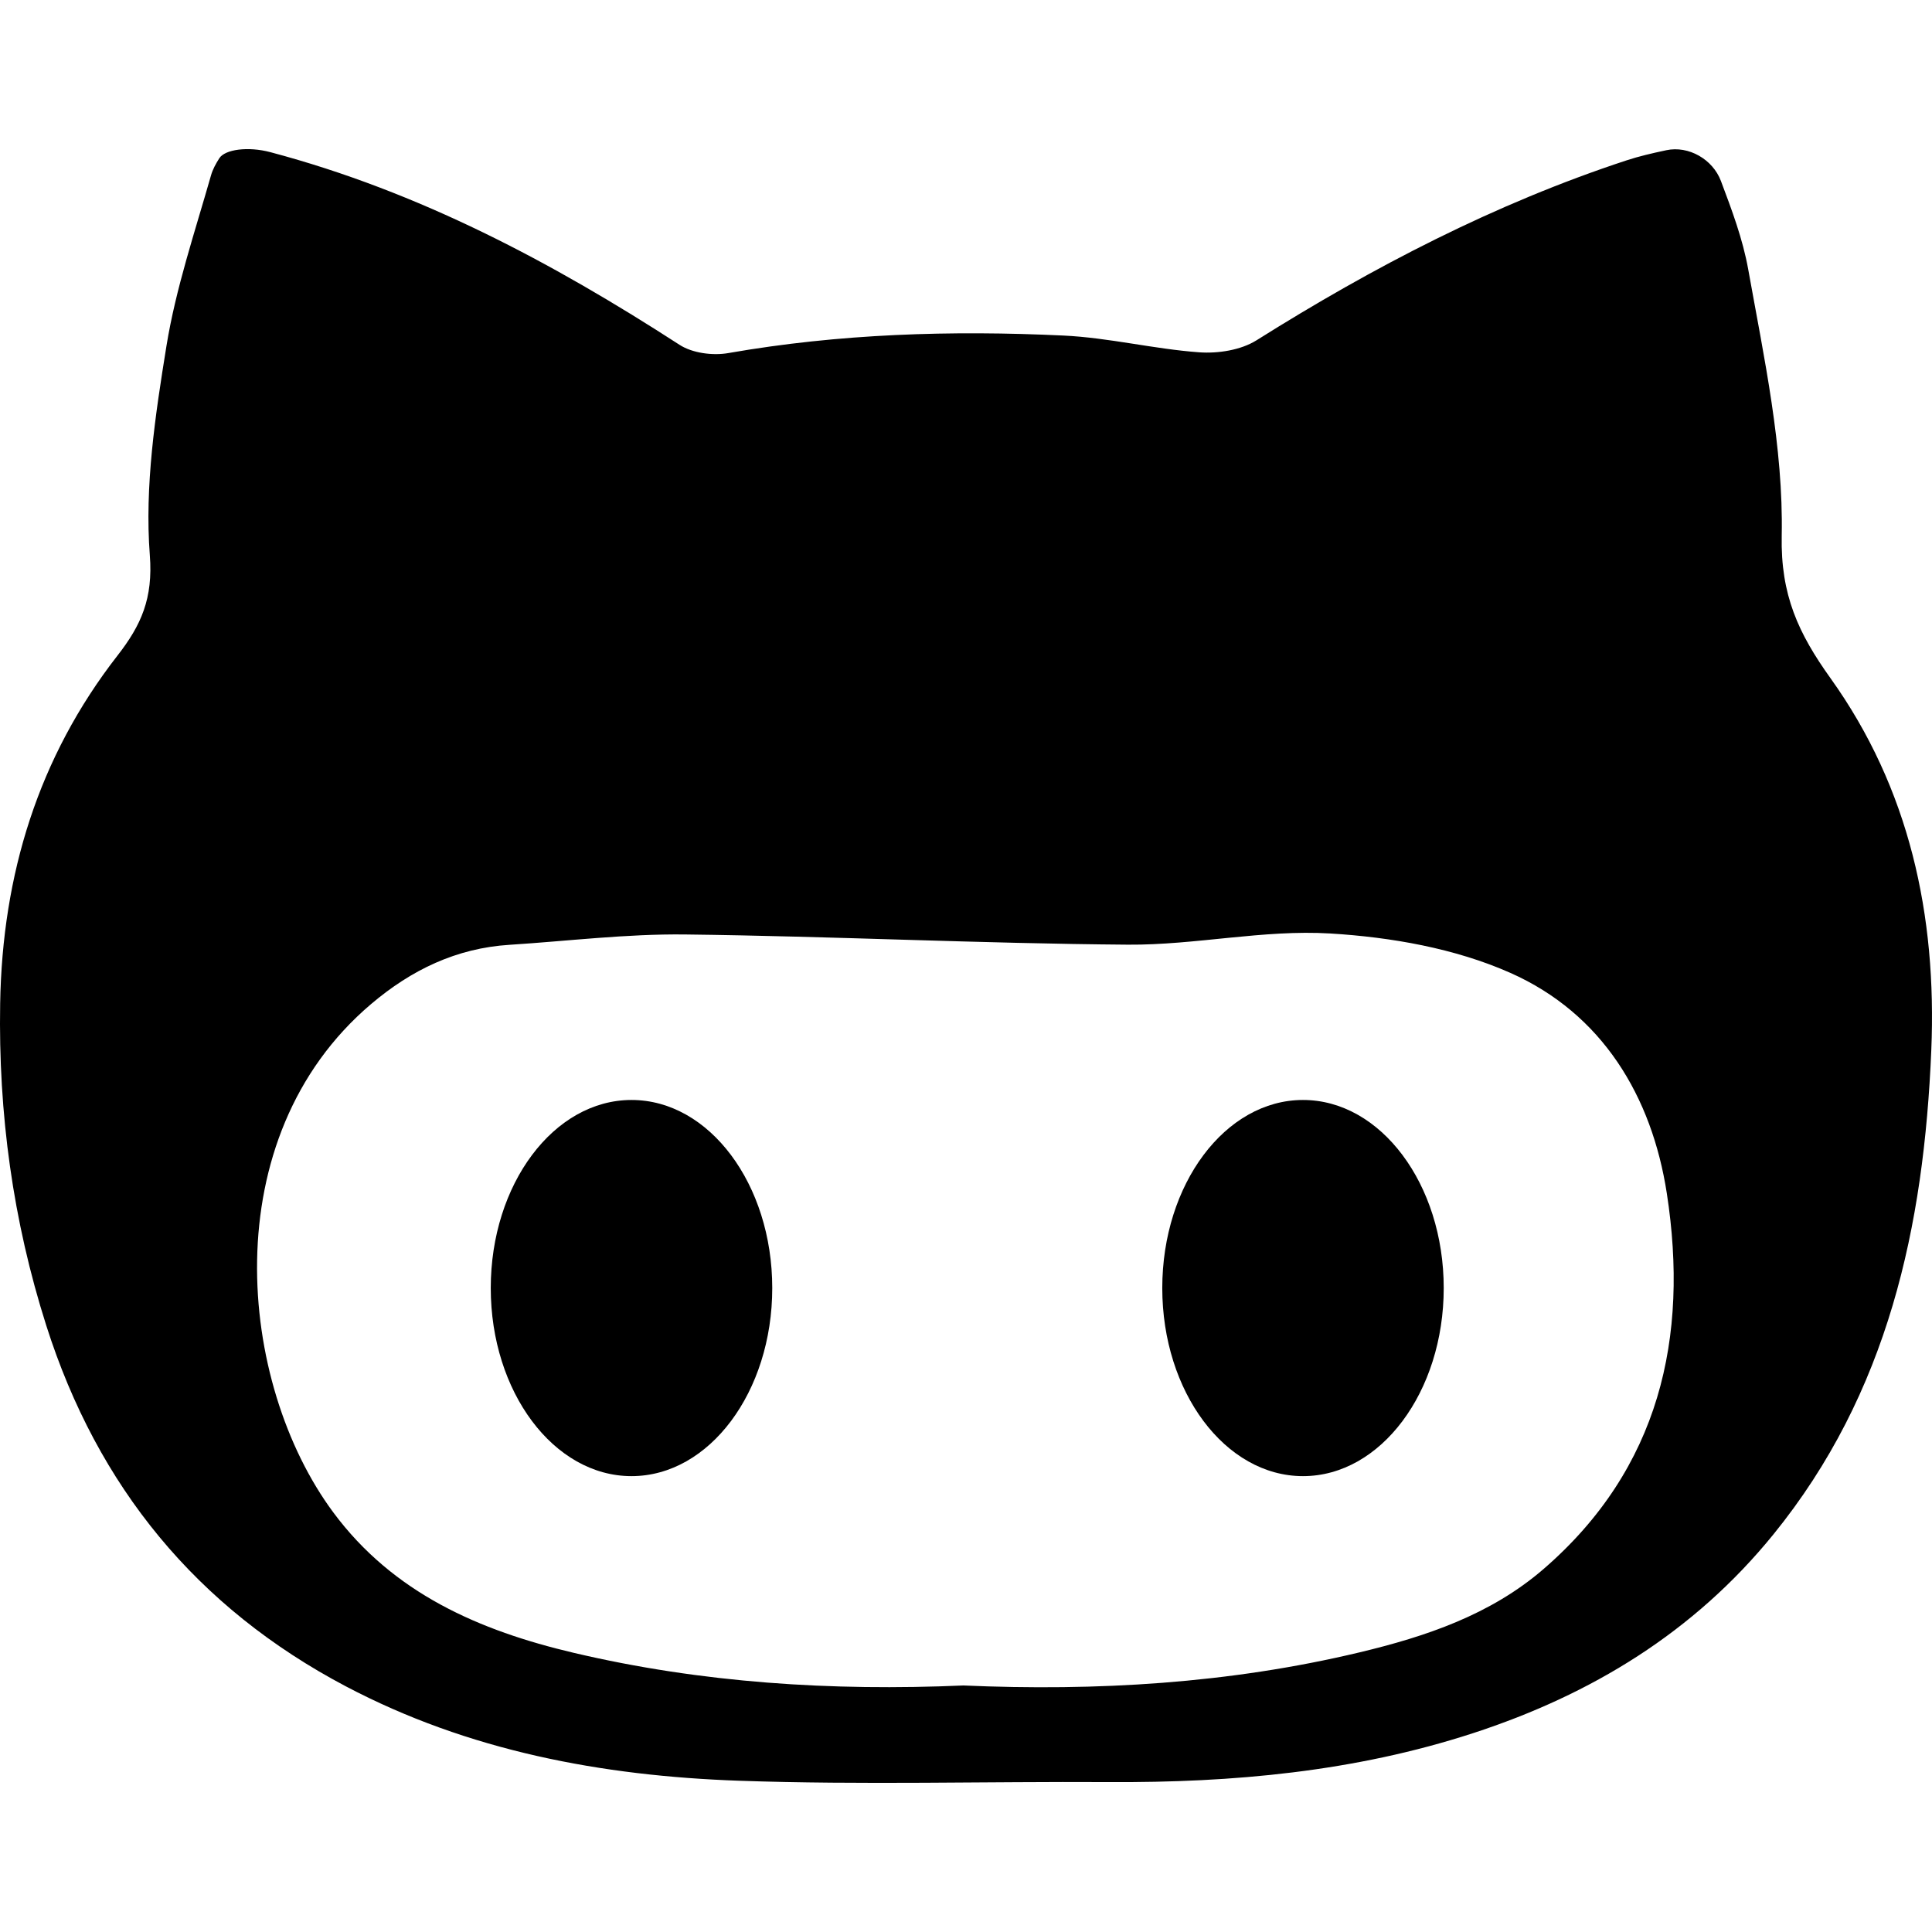
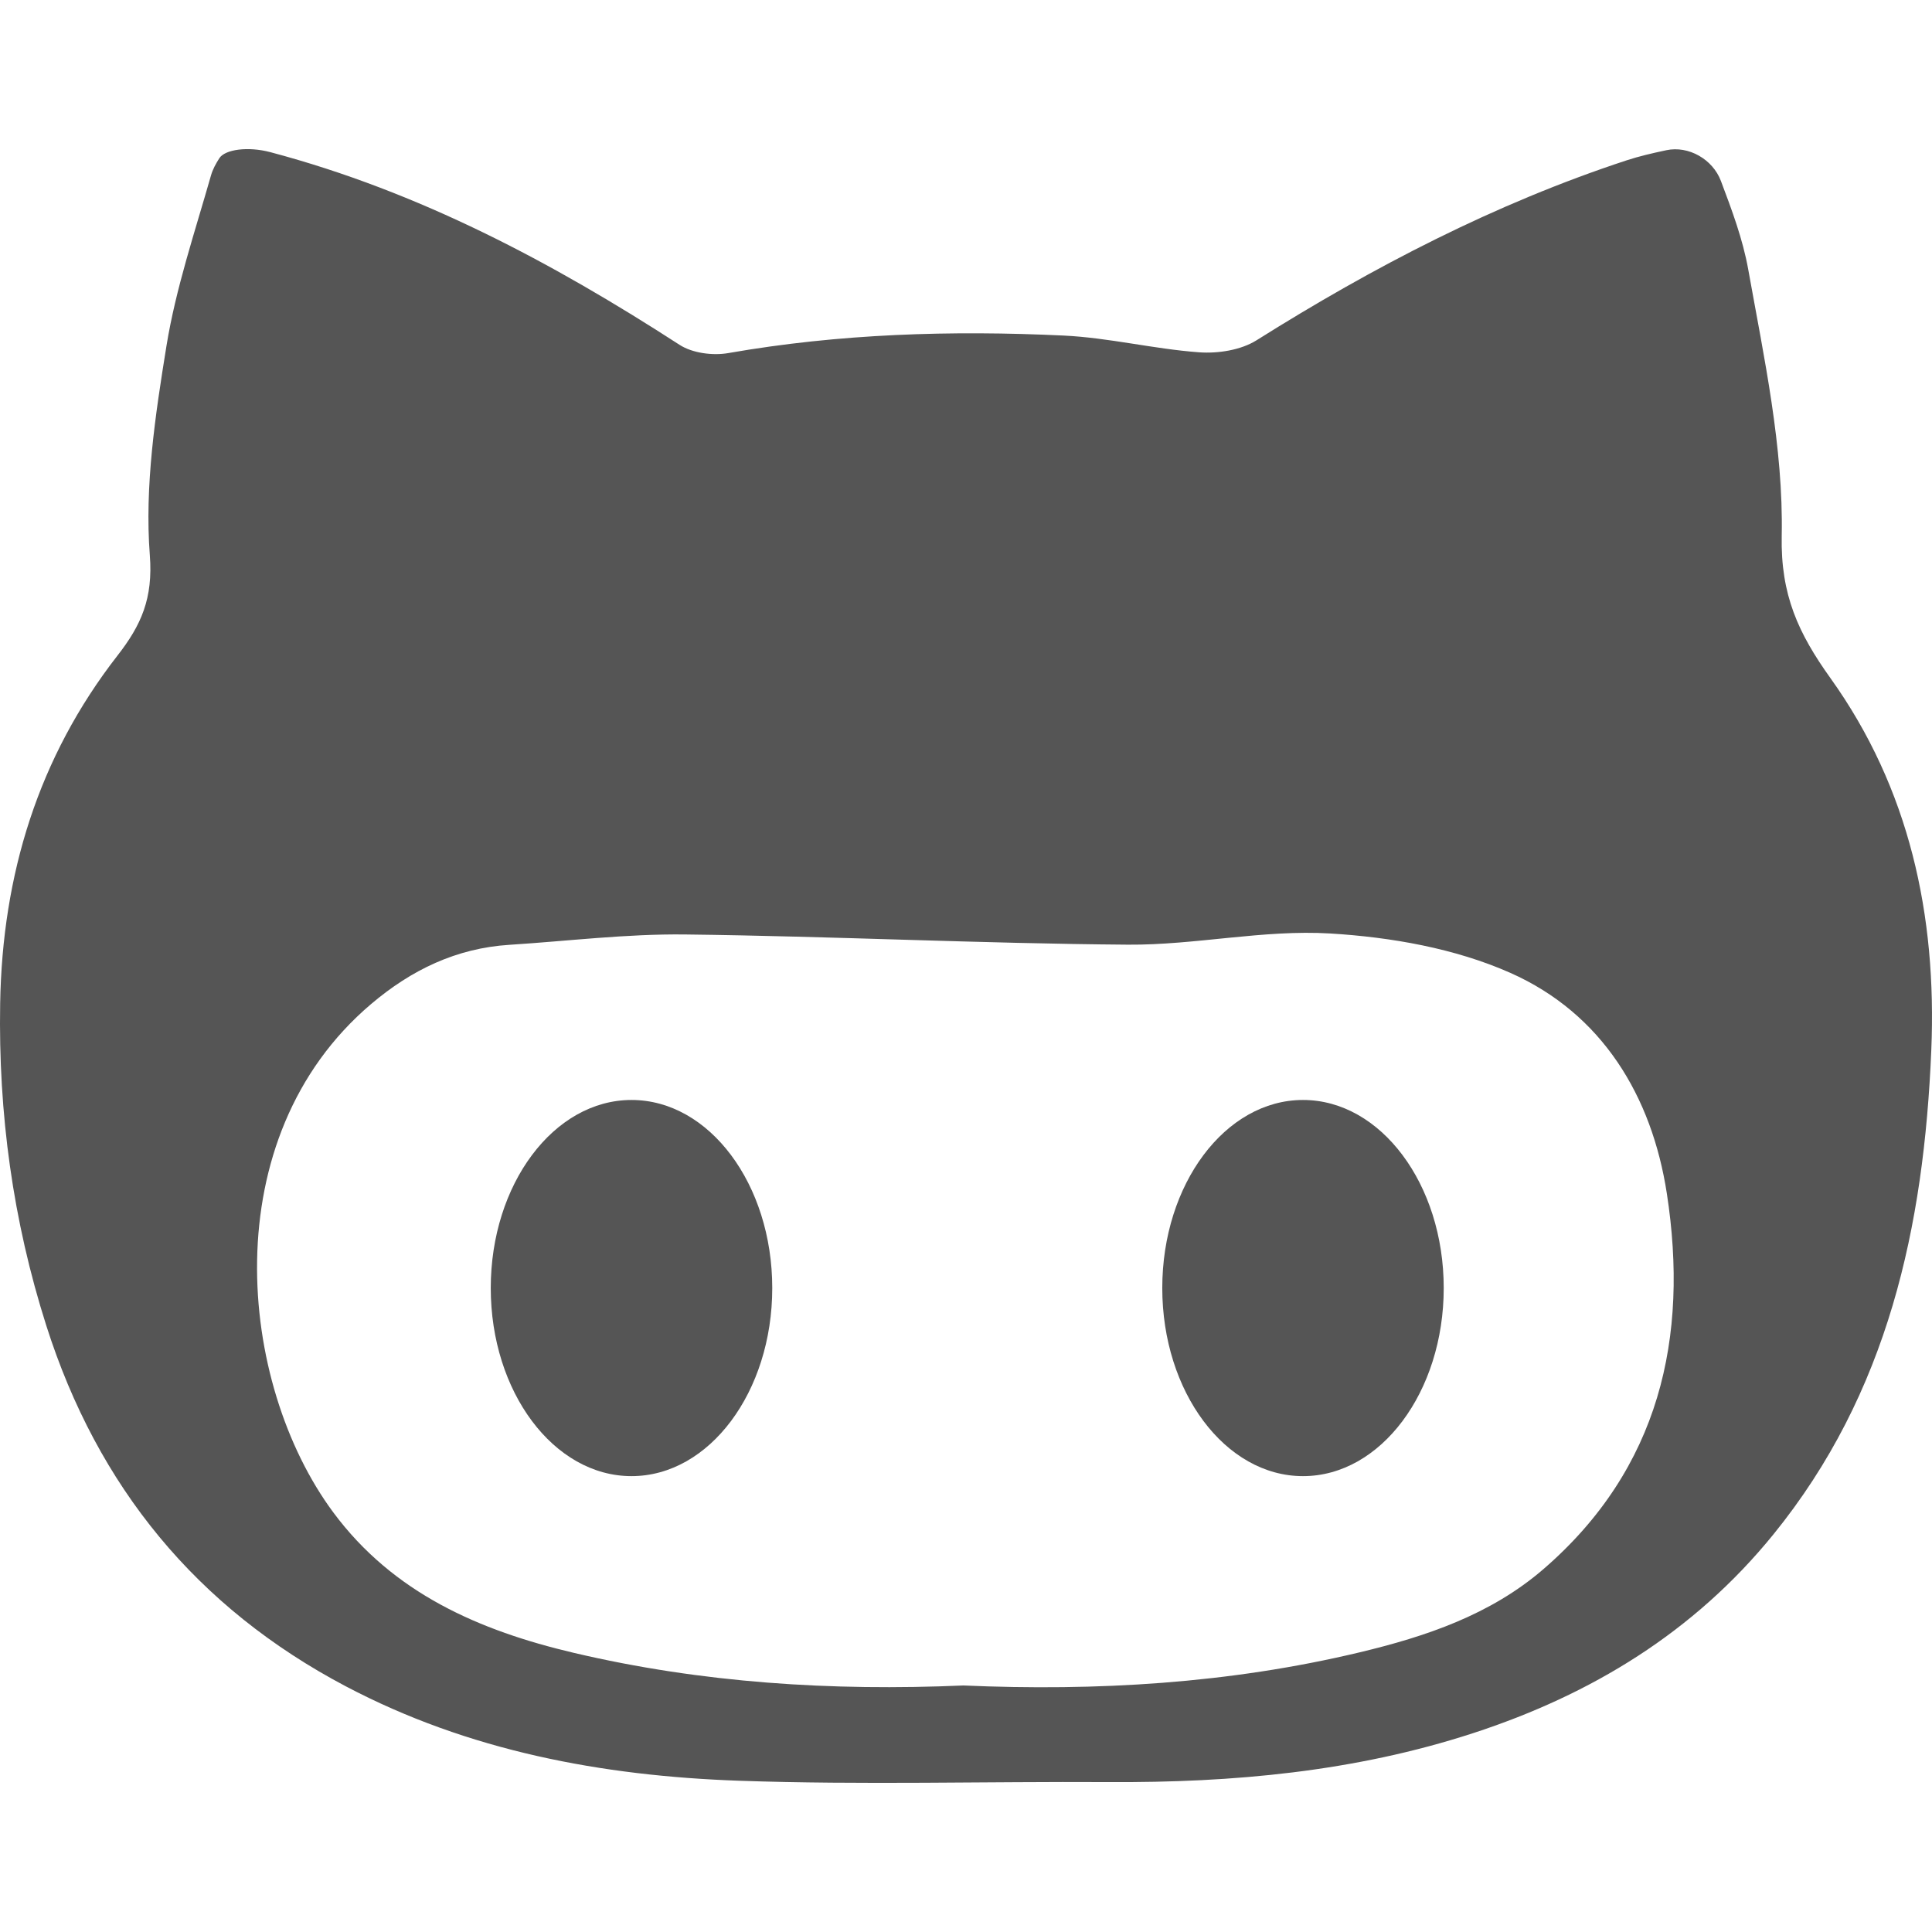
- <svg xmlns="http://www.w3.org/2000/svg" fill="#000000" version="1.1" id="Capa_1" width="800px" height="800px" viewBox="0 0 578.305 578.305" xml:space="preserve">
+ <svg xmlns="http://www.w3.org/2000/svg" fill="#555555" version="1.1" id="Capa_1" width="800px" height="800px" viewBox="0 0 578.305 578.305" xml:space="preserve">
  <g>
    <g>
      <path d="M533.32,160.379c0.532-26.518-5.294-53.33-10.024-79.731c-1.628-9.088-4.927-17.87-8.177-26.487    c-2.448-6.487-9.676-10.618-16.334-9.198c-4.309,0.918-8.183,1.812-11.94,3.048c-39.327,12.938-75.741,31.86-110.723,53.844    c-4.7,2.95-11.536,4.015-17.21,3.599c-13.574-0.992-27.001-4.37-40.569-5.013c-33.58-1.591-67.093-0.569-100.368,5.251    c-4.626,0.808-10.716,0.012-14.559-2.472C165.27,78.537,125.582,57.411,80.937,45.55c-6.702-1.781-13.599-0.838-15.294,1.824    c-1.035,1.628-1.971,3.317-2.485,5.128c-4.823,16.946-10.539,33.807-13.342,51.114c-3.341,20.655-6.554,41.935-4.969,62.565    c0.998,12.968-2.583,20.937-9.669,30.037C11.407,226.757,0.703,261.861,0.048,300.35c-0.563,32.919,3.794,65,13.819,96.47    c15.355,48.219,45.006,84.406,89.652,107.95c36.708,19.357,76.708,26.818,117.639,28.256c36.892,1.292,73.856,0.196,110.79,0.404    c37.021,0.208,73.532-3.091,108.948-14.633c35.447-11.549,66.121-30.184,89.922-59.486    c34.376-42.326,45.079-92.186,47.276-144.965c1.684-40.361-6.542-78.329-30.178-111.347    C538.332,189.603,532.959,178.097,533.32,160.379z M462.047,469.641c-15.876,13.728-35.288,20.227-55.16,24.976    c-38.99,9.315-78.69,11.635-118.519,9.896c-39.37,1.707-78.287-0.747-116.592-9.762c-28.256-6.646-54.052-17.821-72.032-42.075    c-28.611-38.599-35.924-112.057,11.353-152.148c12.056-10.221,25.502-16.708,41.39-17.717c17.534-1.12,35.074-3.305,52.595-3.097    c44.199,0.526,88.378,2.724,132.571,3.054c20.184,0.146,40.509-4.56,60.545-3.348c18.207,1.102,37.351,4.455,53.875,11.781    c27.546,12.215,42.374,36.983,46.854,65.992C505.597,400.326,496.796,439.586,462.047,469.641z" />
      <ellipse cx="390.026" cy="385.552" rx="42.124" ry="56.298" />
      <ellipse cx="189.028" cy="385.552" rx="42.13" ry="56.298" />
    </g>
  </g>
</svg>
